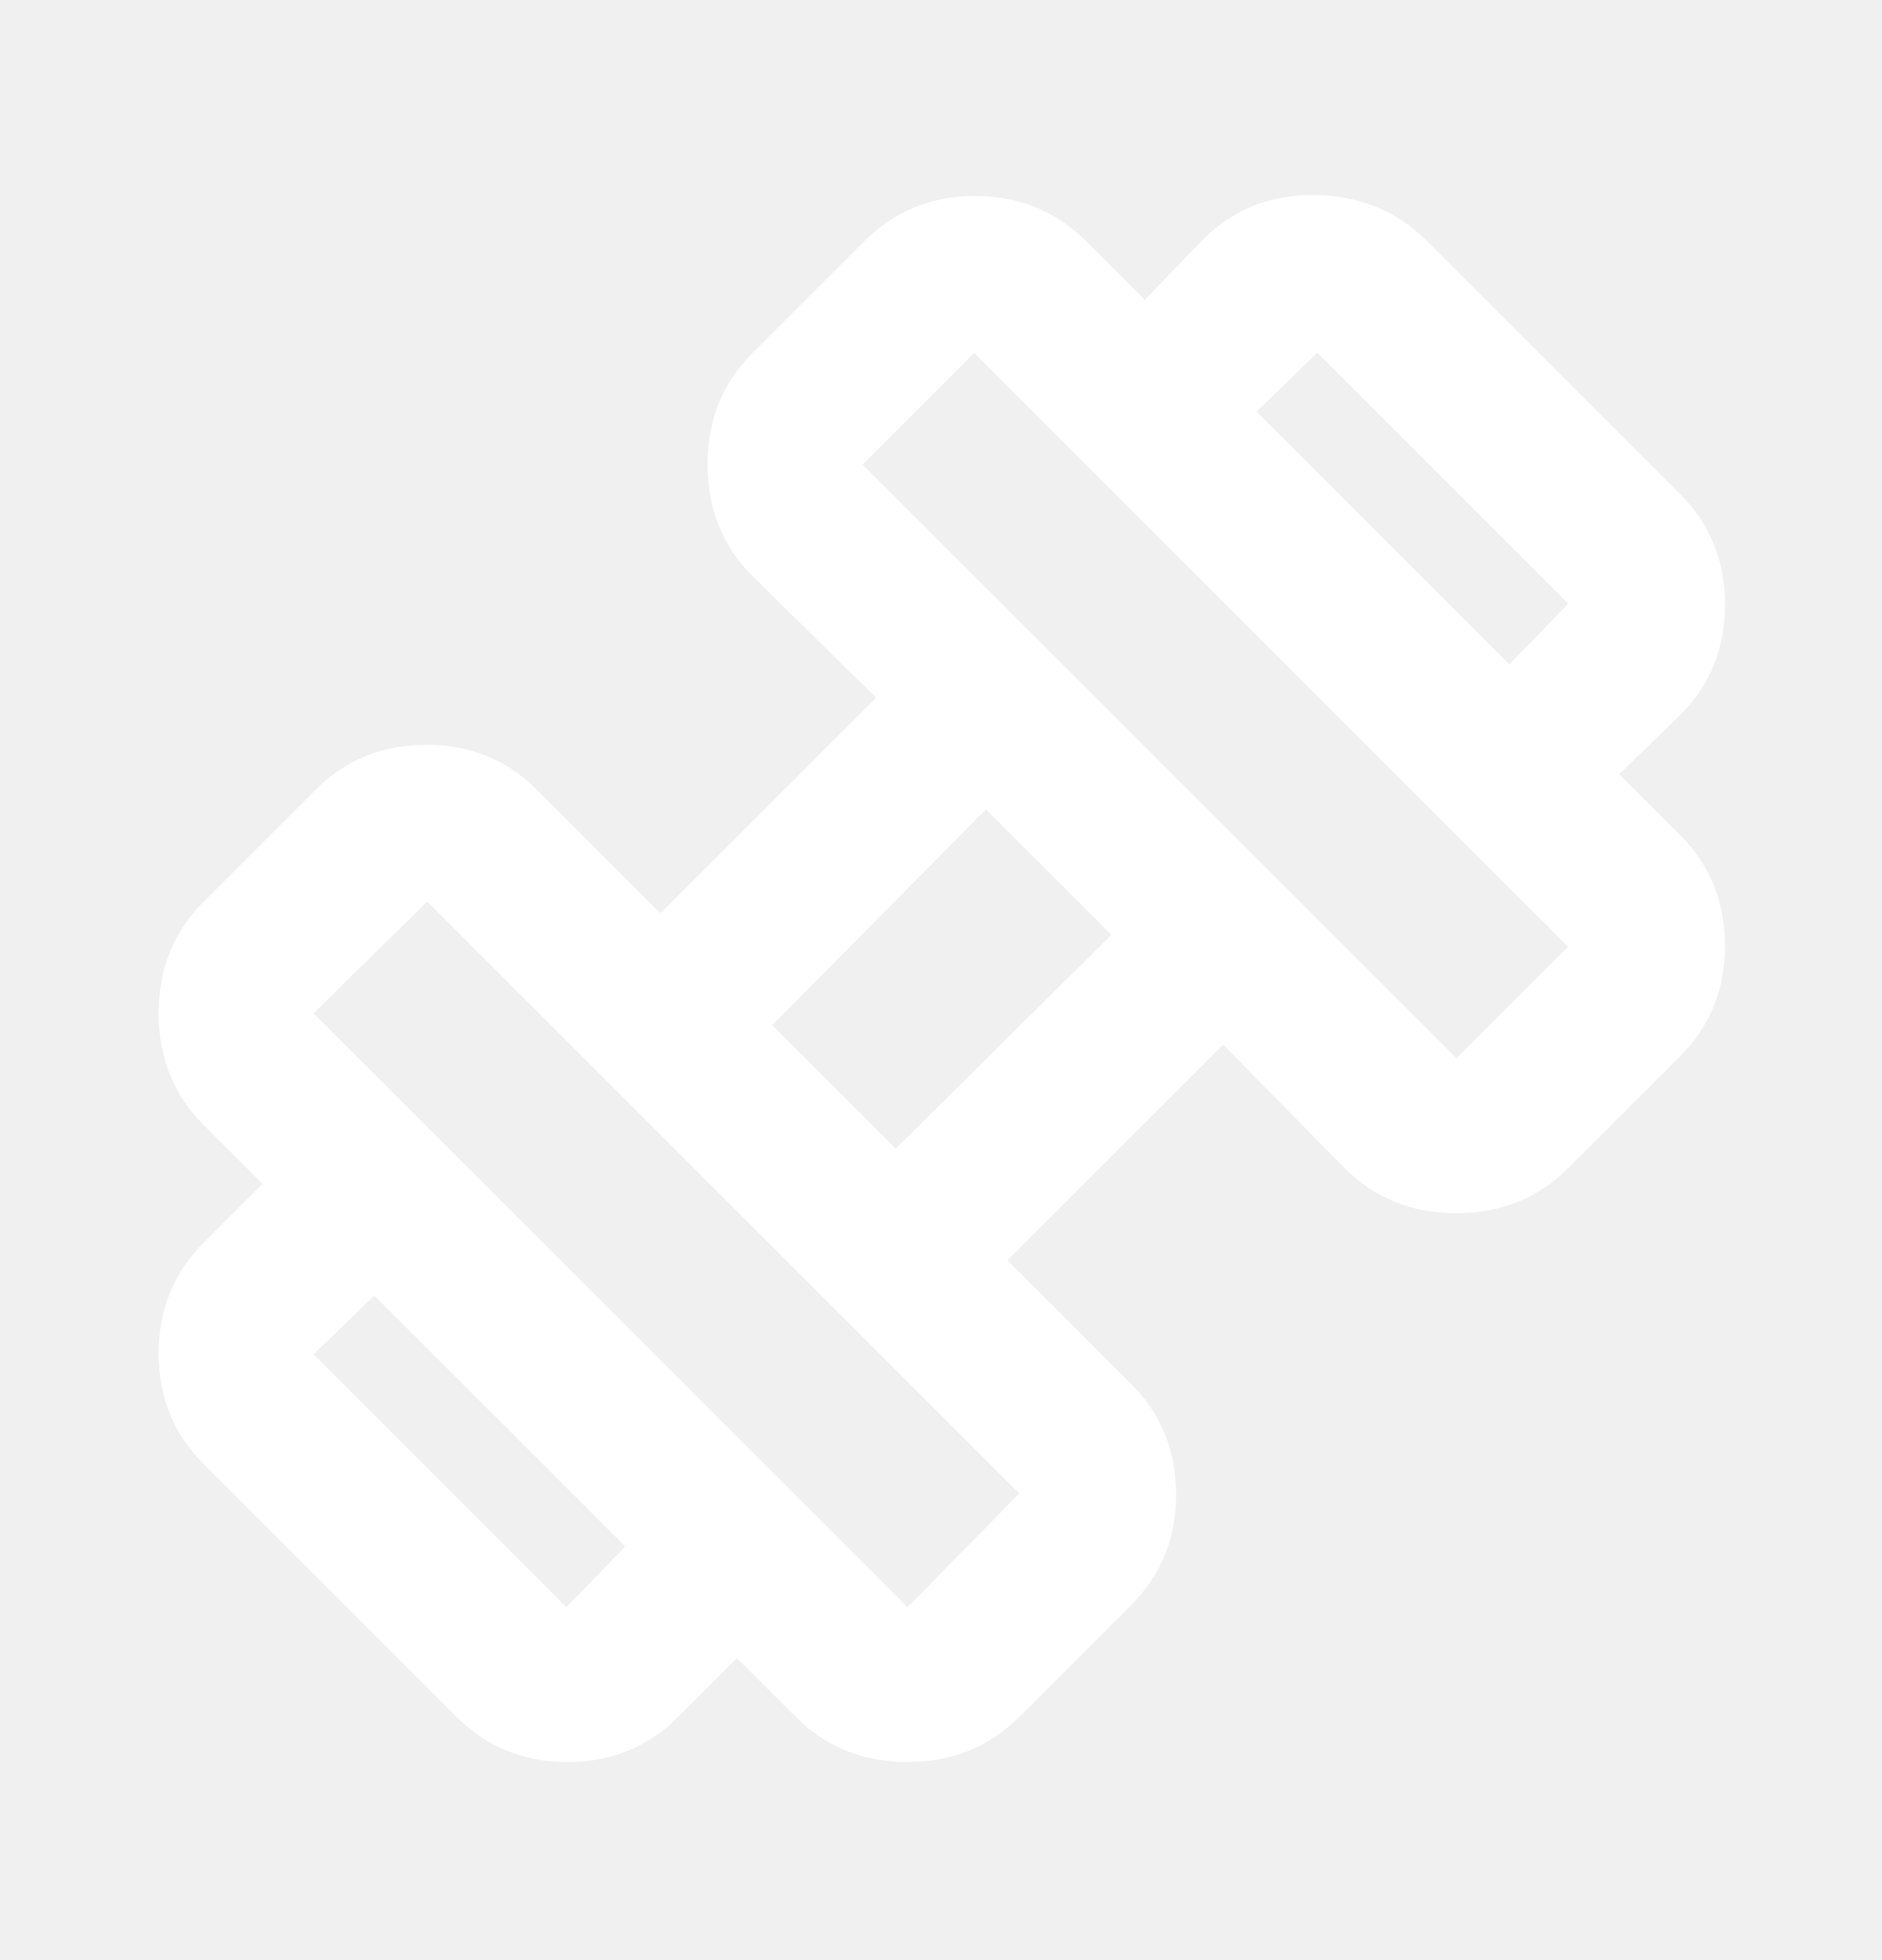
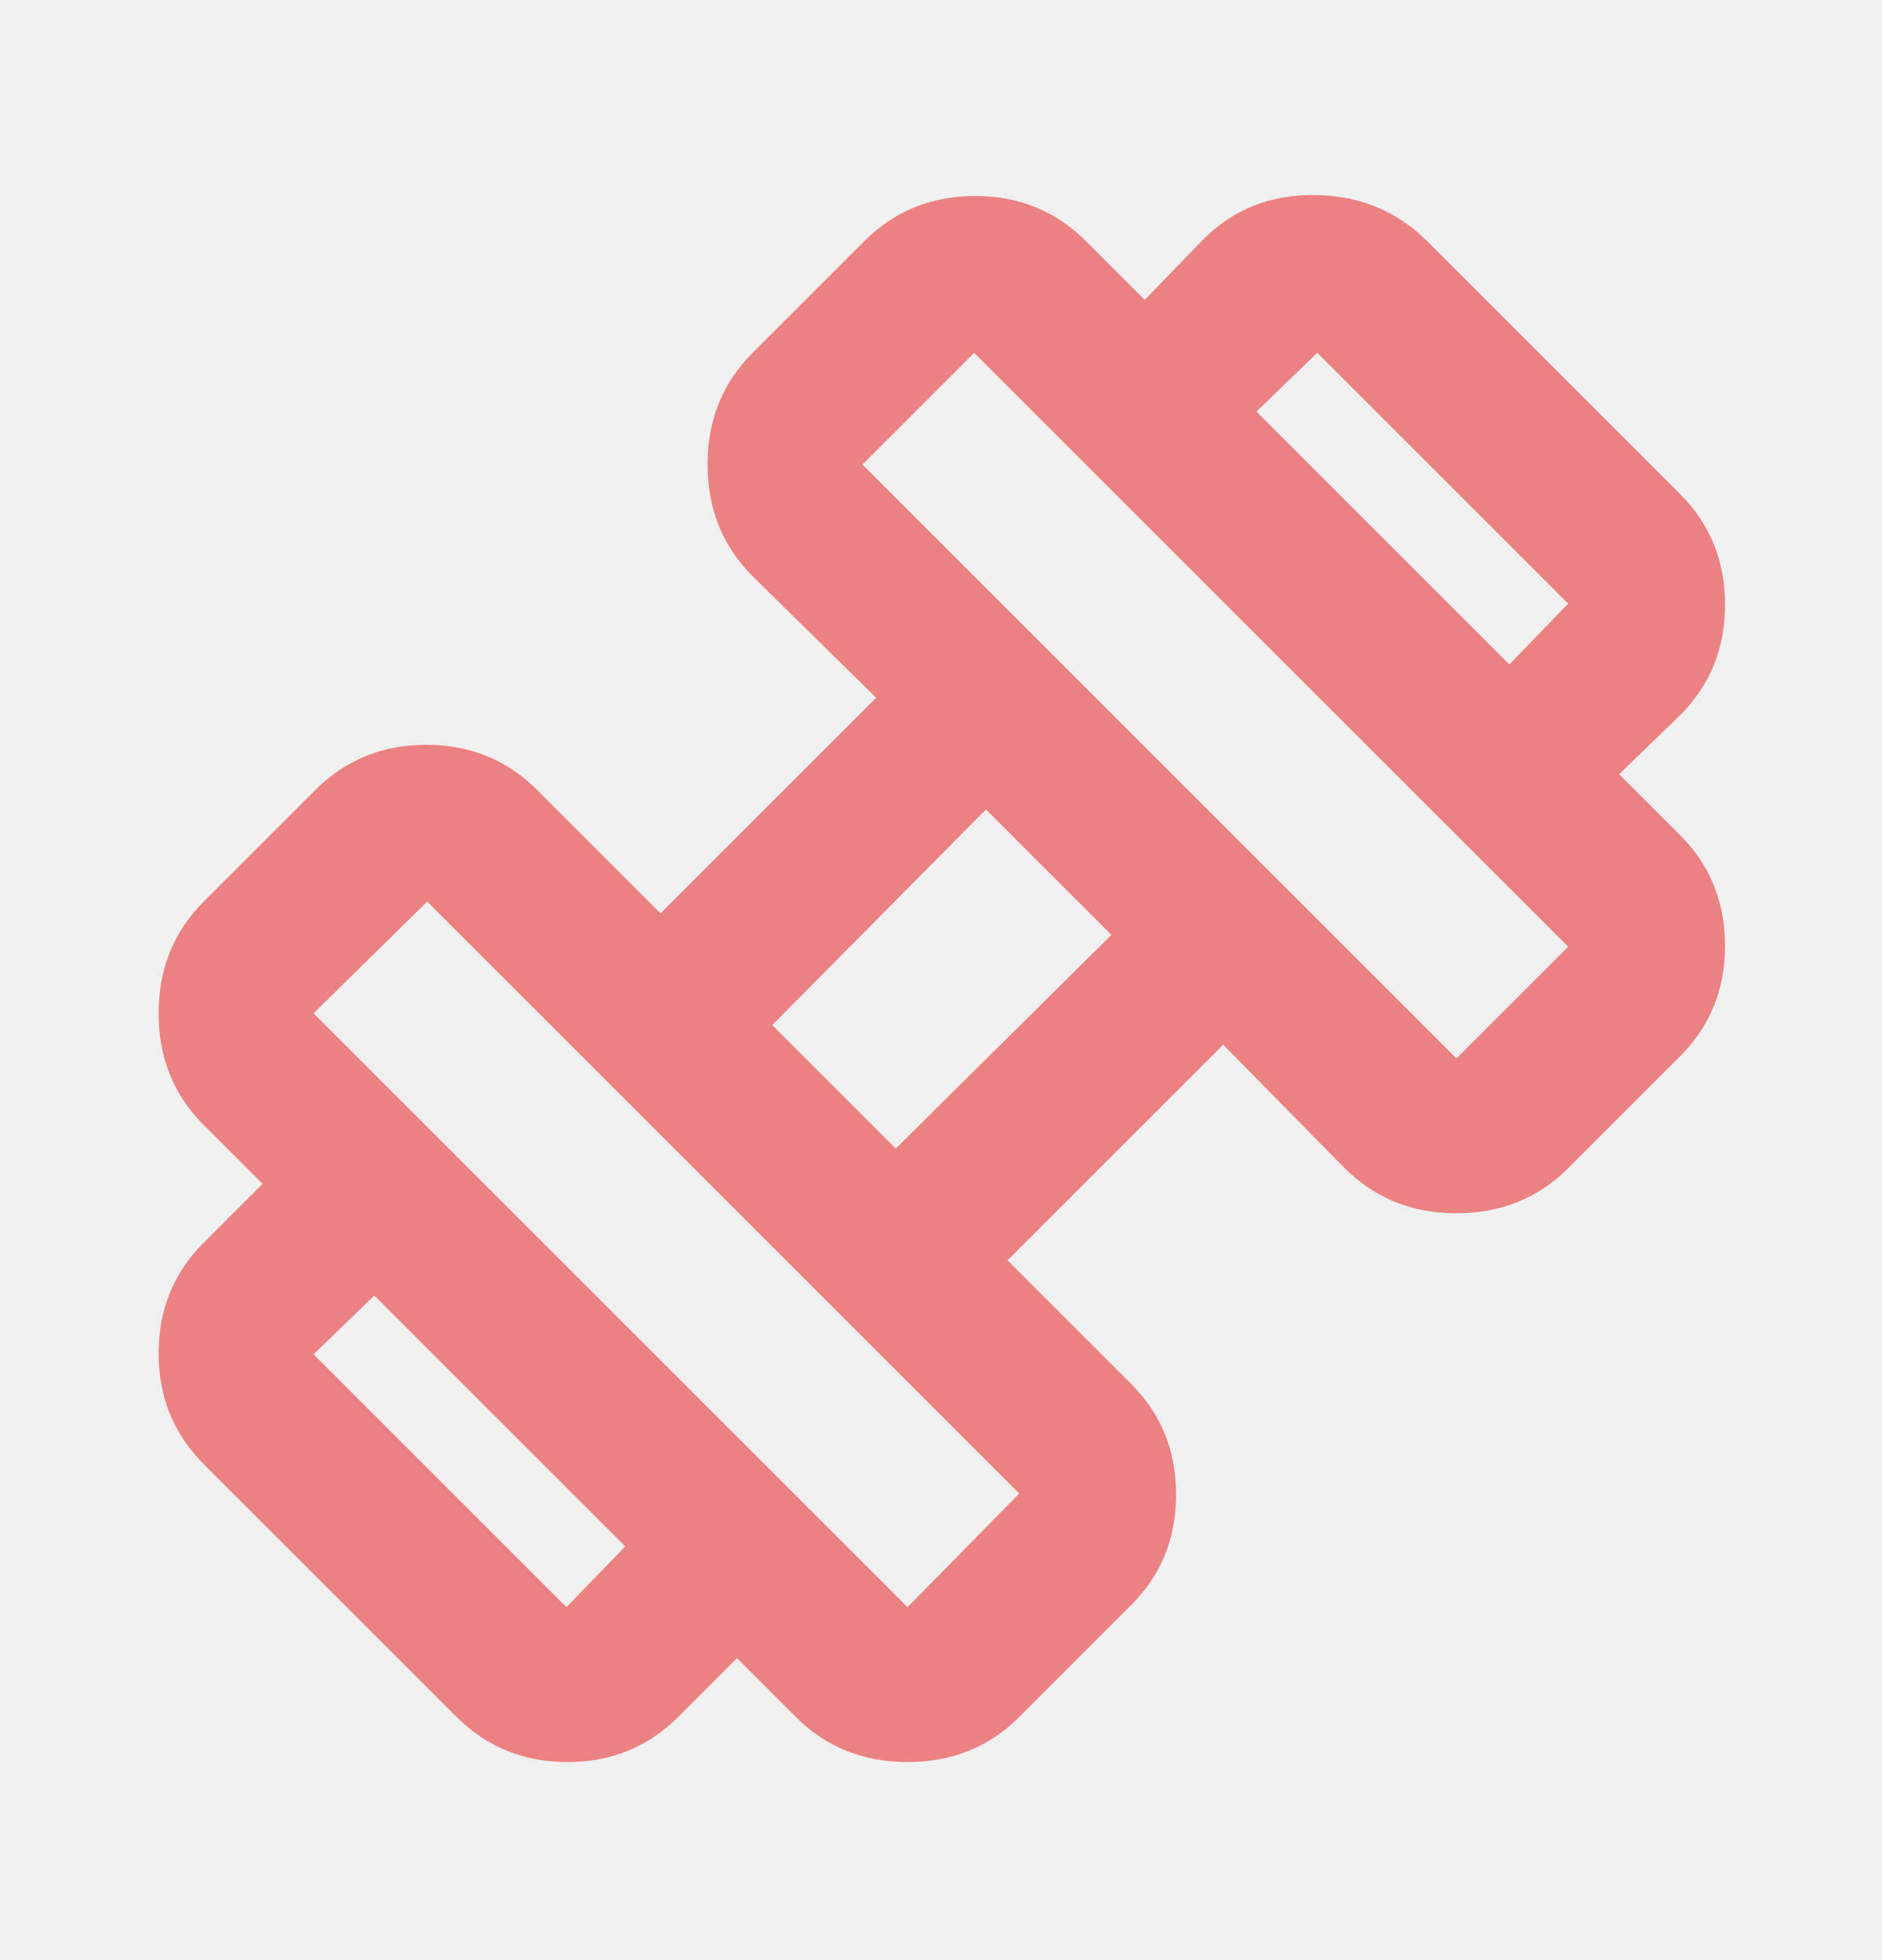
<svg xmlns="http://www.w3.org/2000/svg" width="24" height="25" viewBox="0 0 24 25" fill="none">
-   <mask id="mask0_167_571" style="mask-type:alpha" maskUnits="userSpaceOnUse" x="0" y="0" width="24" height="25">
+   <mask id="mask0_174_1894" style="mask-type:alpha" maskUnits="userSpaceOnUse" x="0" y="0" width="24" height="25">
    <rect y="0.5" width="24" height="24" fill="#D9D9D9" />
  </mask>
-   <g mask="url(#mask0_167_571)">
-     <path d="M20.648 9.875L19.248 8.475L19.998 7.7L16.798 4.5L16.023 5.25L14.598 3.825L15.348 3.05C15.732 2.667 16.207 2.479 16.773 2.488C17.34 2.496 17.815 2.692 18.198 3.075L21.423 6.3C21.807 6.683 21.998 7.154 21.998 7.713C21.998 8.271 21.807 8.742 21.423 9.125L20.648 9.875ZM8.648 21.9C8.265 22.283 7.794 22.475 7.236 22.475C6.678 22.475 6.207 22.283 5.823 21.9L2.598 18.675C2.215 18.292 2.023 17.821 2.023 17.263C2.023 16.704 2.215 16.233 2.598 15.85L3.348 15.1L4.773 16.525L3.998 17.275L7.223 20.5L7.973 19.725L9.398 21.15L8.648 21.9ZM18.573 13.5L19.998 12.075L12.423 4.5L10.998 5.925L18.573 13.5ZM11.573 20.5L12.998 19.05L5.448 11.5L3.998 12.925L11.573 20.5ZM11.423 14.65L14.173 11.925L12.573 10.325L9.848 13.075L11.423 14.65ZM12.998 21.9C12.615 22.283 12.14 22.475 11.573 22.475C11.007 22.475 10.532 22.283 10.148 21.9L2.598 14.35C2.215 13.967 2.023 13.492 2.023 12.925C2.023 12.358 2.215 11.883 2.598 11.5L4.023 10.075C4.407 9.692 4.878 9.5 5.436 9.5C5.994 9.5 6.465 9.692 6.848 10.075L8.423 11.65L11.173 8.9L9.598 7.35C9.215 6.967 9.023 6.492 9.023 5.925C9.023 5.358 9.215 4.883 9.598 4.5L11.023 3.075C11.407 2.692 11.878 2.5 12.436 2.5C12.994 2.5 13.465 2.692 13.848 3.075L21.423 10.65C21.807 11.033 21.998 11.504 21.998 12.063C21.998 12.621 21.807 13.092 21.423 13.475L19.998 14.9C19.615 15.283 19.14 15.475 18.573 15.475C18.007 15.475 17.532 15.283 17.148 14.9L15.598 13.325L12.848 16.075L14.423 17.65C14.807 18.033 14.998 18.504 14.998 19.063C14.998 19.621 14.807 20.092 14.423 20.475L12.998 21.9Z" fill="white" />
+   <g mask="url(#mask0_174_1894)">
+     <path d="M20.648 9.875L19.248 8.475L19.998 7.7L16.798 4.5L16.023 5.25L14.598 3.825L15.348 3.05C15.732 2.667 16.207 2.479 16.773 2.488C17.34 2.496 17.815 2.692 18.198 3.075L21.423 6.3C21.807 6.683 21.998 7.154 21.998 7.713C21.998 8.271 21.807 8.742 21.423 9.125L20.648 9.875ZM8.648 21.9C8.265 22.283 7.794 22.475 7.236 22.475C6.678 22.475 6.207 22.283 5.823 21.9L2.598 18.675C2.215 18.292 2.023 17.821 2.023 17.263C2.023 16.704 2.215 16.233 2.598 15.85L3.348 15.1L4.773 16.525L3.998 17.275L7.223 20.5L7.973 19.725L9.398 21.15L8.648 21.9ZM18.573 13.5L19.998 12.075L12.423 4.5L10.998 5.925L18.573 13.5ZM11.573 20.5L12.998 19.05L5.448 11.5L3.998 12.925L11.573 20.5ZM11.423 14.65L14.173 11.925L12.573 10.325L9.848 13.075L11.423 14.65ZM12.998 21.9C12.615 22.283 12.14 22.475 11.573 22.475C11.007 22.475 10.532 22.283 10.148 21.9L2.598 14.35C2.215 13.967 2.023 13.492 2.023 12.925C2.023 12.358 2.215 11.883 2.598 11.5L4.023 10.075C4.407 9.692 4.878 9.5 5.436 9.5C5.994 9.5 6.465 9.692 6.848 10.075L8.423 11.65L11.173 8.9L9.598 7.35C9.215 6.967 9.023 6.492 9.023 5.925C9.023 5.358 9.215 4.883 9.598 4.5L11.023 3.075C11.407 2.692 11.878 2.5 12.436 2.5C12.994 2.5 13.465 2.692 13.848 3.075L21.423 10.65C21.807 11.033 21.998 11.504 21.998 12.063C21.998 12.621 21.807 13.092 21.423 13.475L19.998 14.9C19.615 15.283 19.14 15.475 18.573 15.475C18.007 15.475 17.532 15.283 17.148 14.9L15.598 13.325L12.848 16.075L14.423 17.65C14.807 18.033 14.998 18.504 14.998 19.063C14.998 19.621 14.807 20.092 14.423 20.475L12.998 21.9Z" fill="#E71212" fill-opacity="0.5" />
  </g>
</svg>
